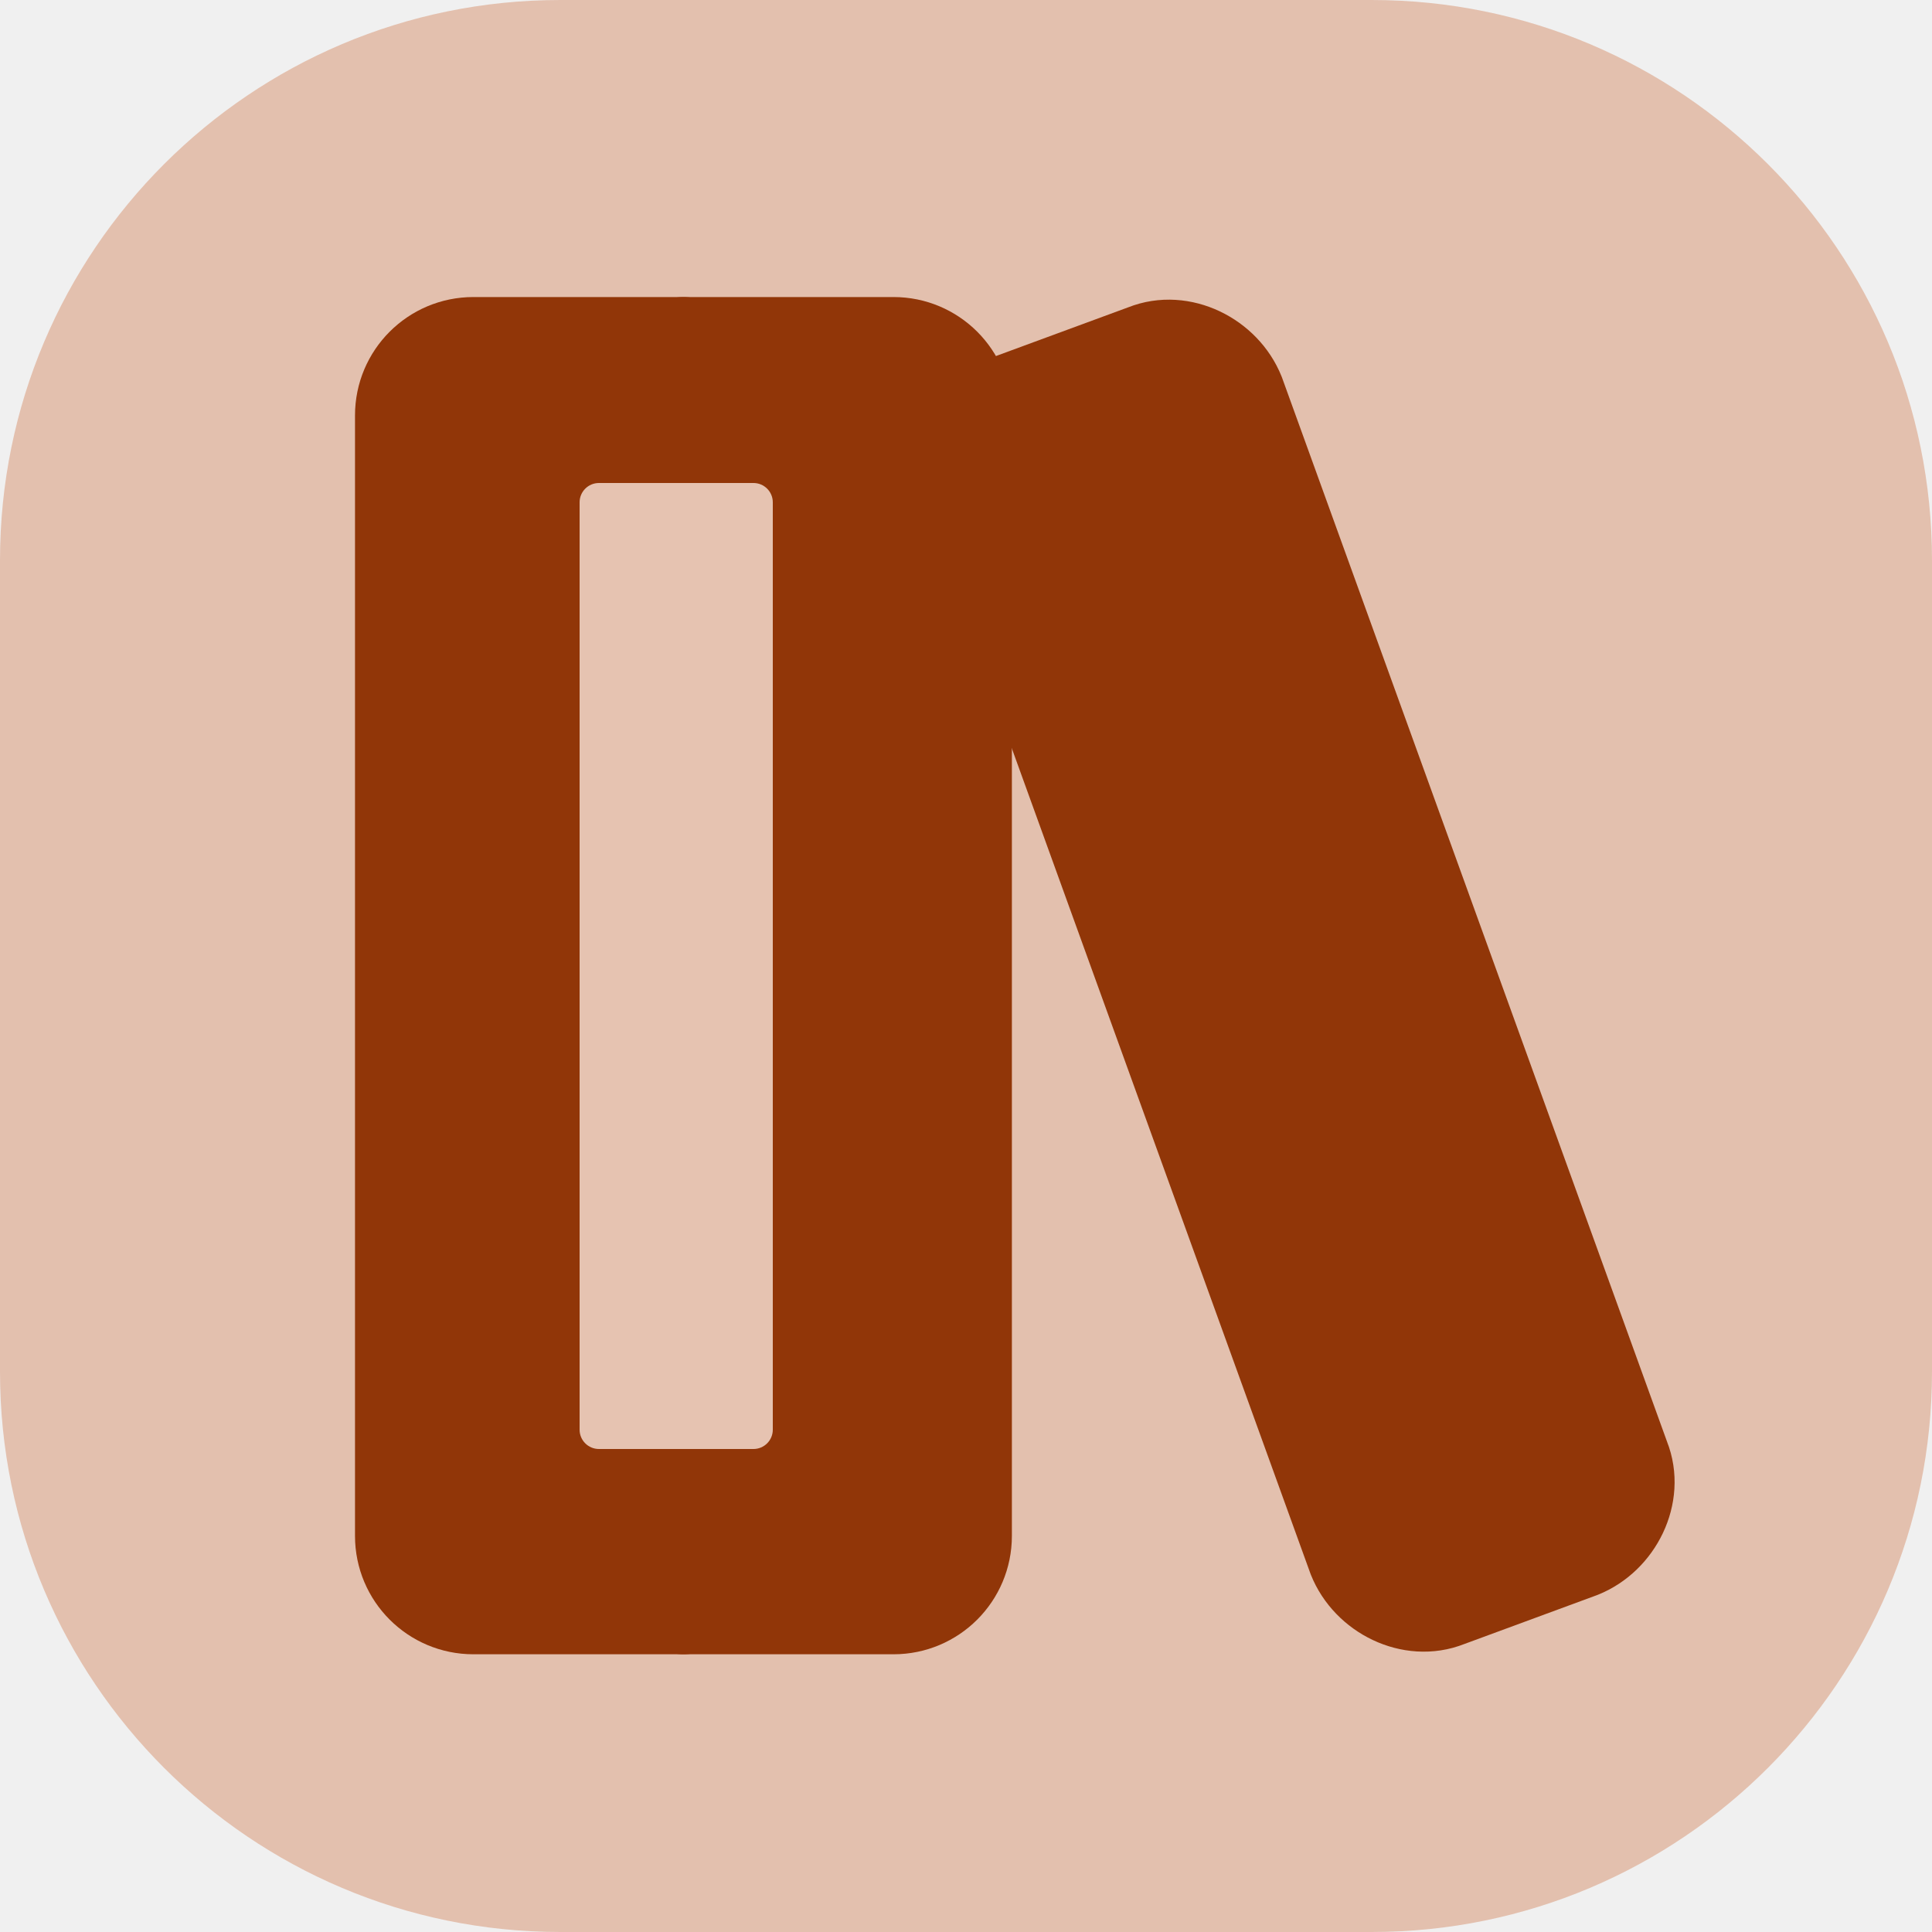
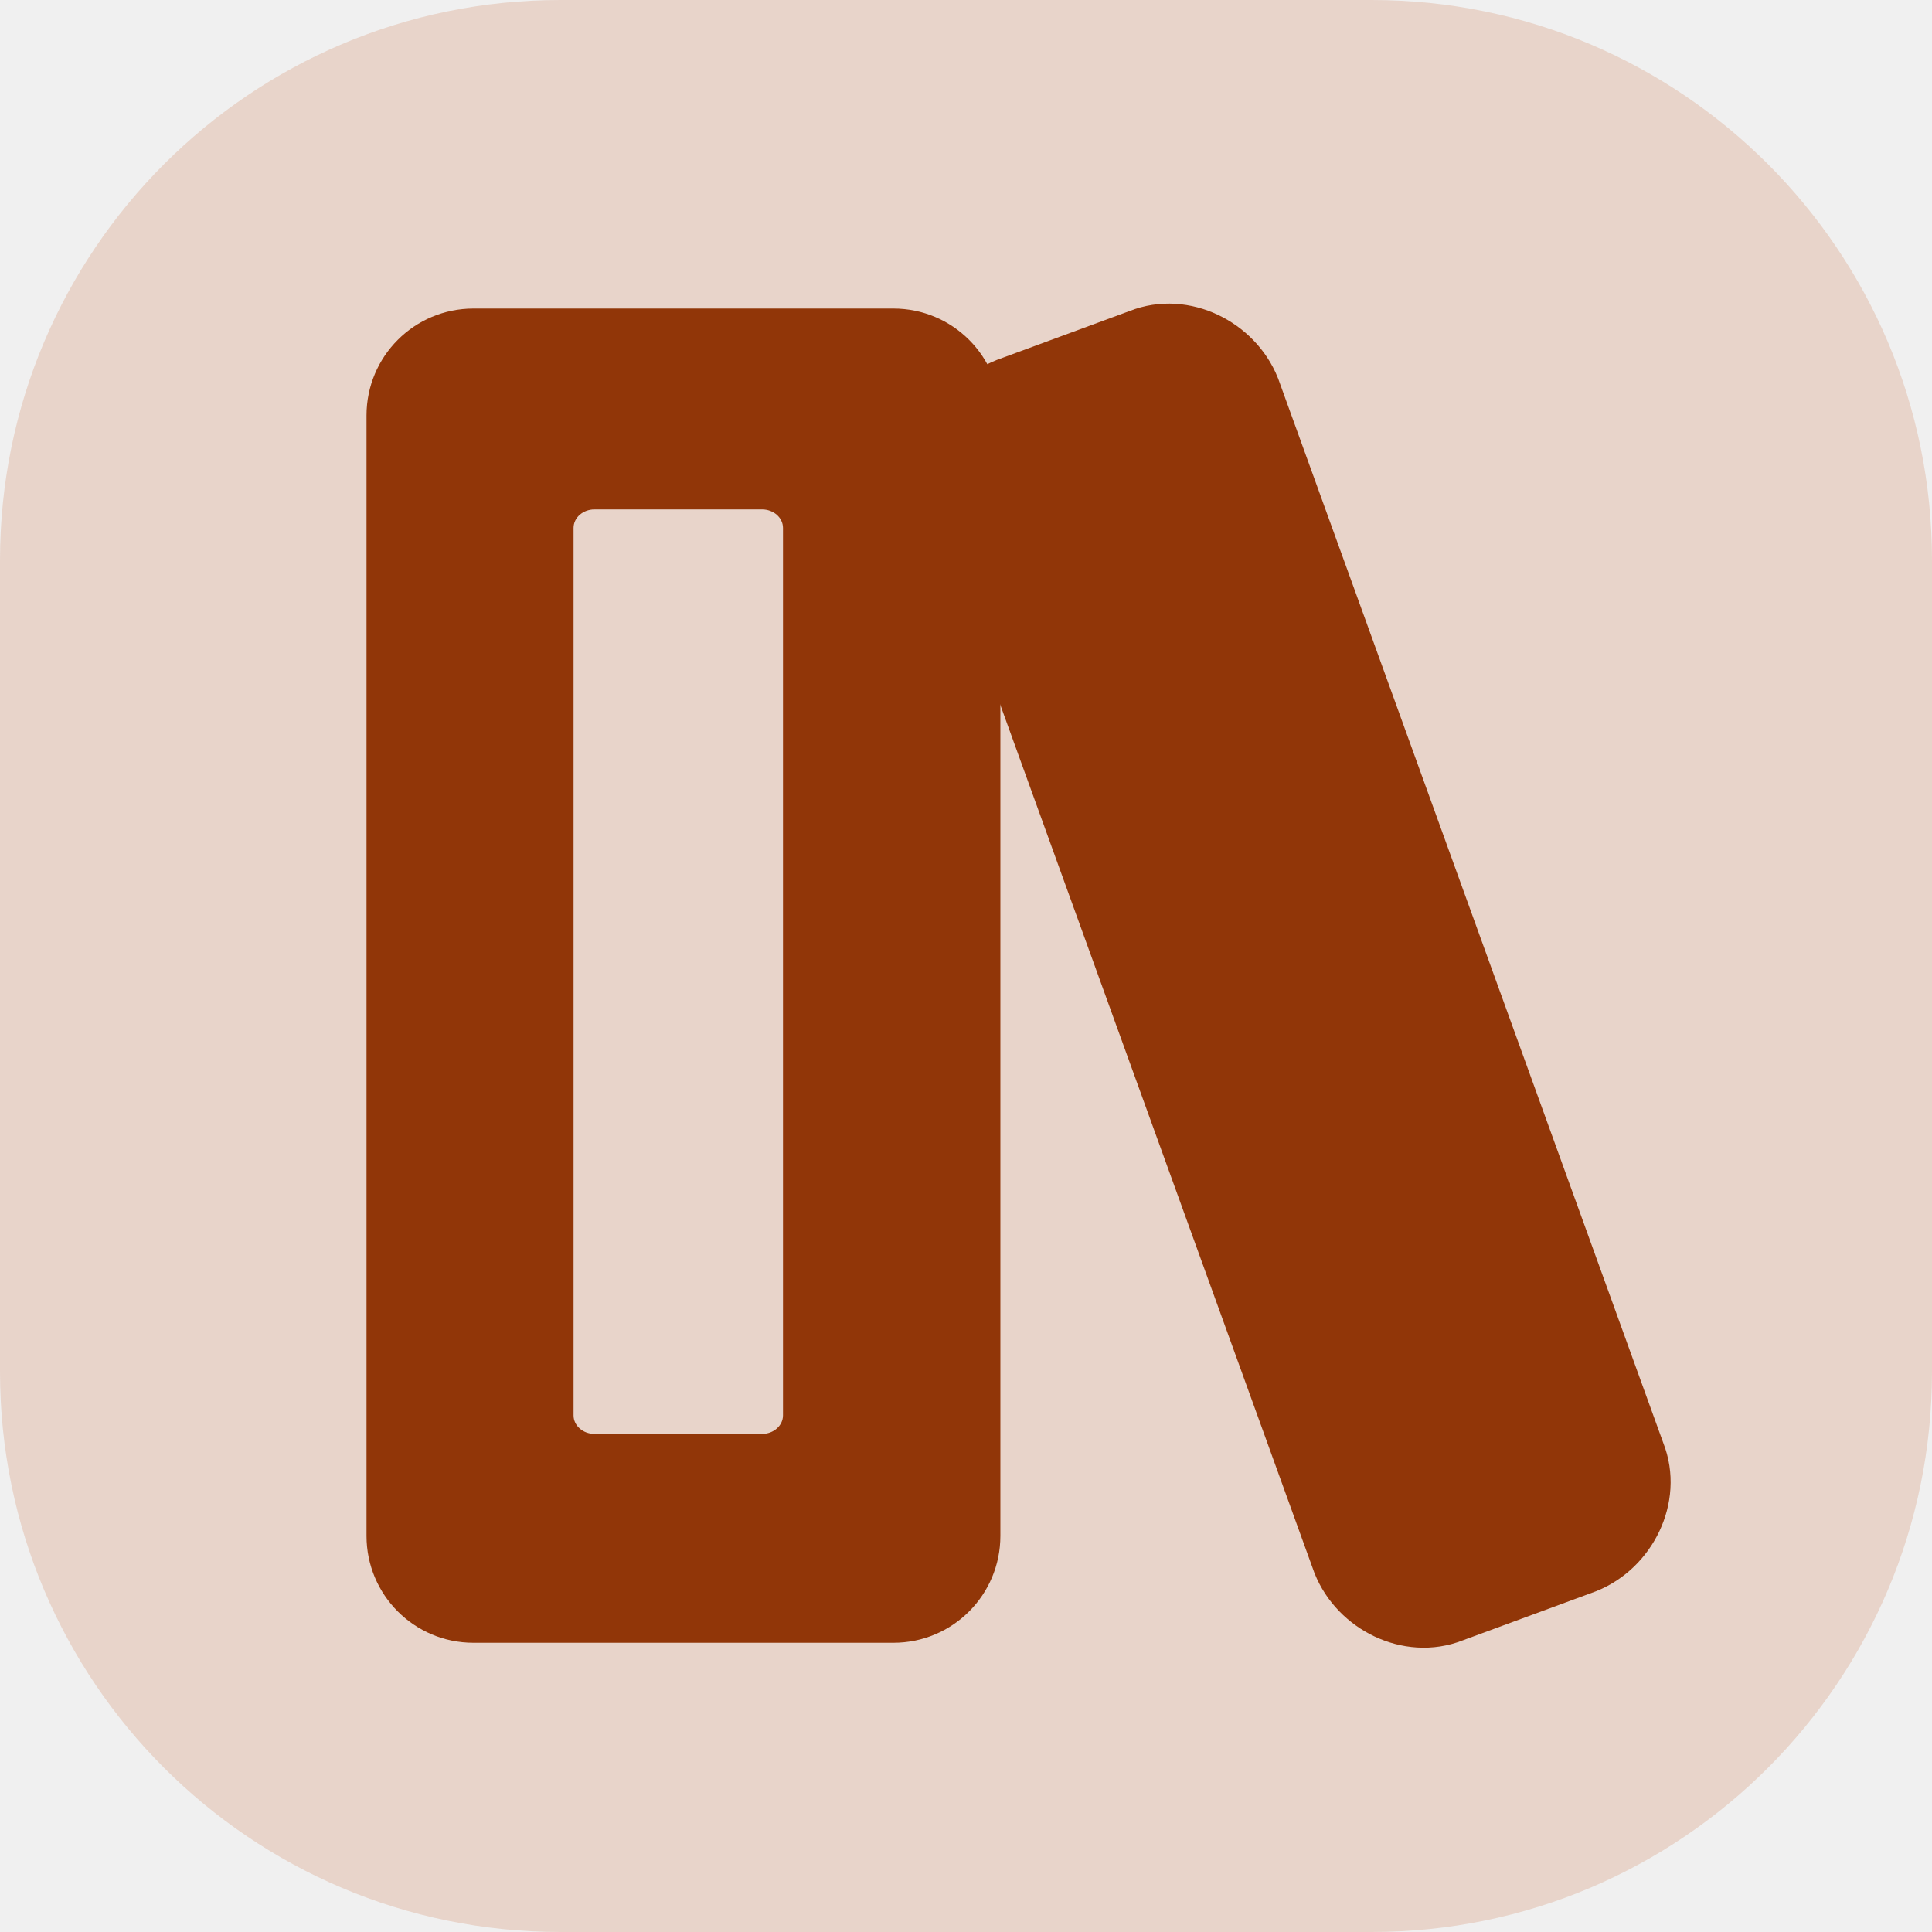
- <svg xmlns="http://www.w3.org/2000/svg" width="100" height="100" viewBox="0 0 100 100" fill="none">
-   <g clip-path="url(#clip0_1_11)">
-     <rect width="100" height="100" fill="url(#paint0_linear_1_11)" />
-     <path d="M46.25 17.875H24.5C22.498 17.875 20.875 19.498 20.875 21.5V79.5C20.875 81.502 22.498 83.125 24.5 83.125H46.25C48.252 83.125 49.875 81.502 49.875 79.5V21.5C49.875 19.498 48.252 17.875 46.25 17.875Z" stroke="#913608" stroke-width="5" stroke-linecap="round" stroke-linejoin="round" />
-     <path d="M35.375 17.875V83.125" stroke="#913608" stroke-width="5" stroke-linecap="round" stroke-linejoin="round" />
-     <path d="M83.95 75.513C84.675 77.325 83.588 79.5 81.775 80.225L74.888 82.763C73.075 83.487 70.9 82.4 70.175 80.588L50.237 25.488C49.513 23.675 50.6 21.5 52.413 20.775L59.3 18.238C61.112 17.512 63.288 18.6 64.013 20.413L83.95 75.513Z" stroke="#913608" stroke-width="5" stroke-linecap="round" stroke-linejoin="round" />
-     <rect x="50" y="23.221" width="12" height="63.498" transform="rotate(-20.5944 50 23.221)" fill="#913608" />
-     <rect x="22" y="19" width="26" height="64" fill="#913608" />
-     <rect x="30" y="25" width="10" height="50" rx="1" fill="#E6C3B1" />
-   </g>
-   <defs>
-     <linearGradient id="paint0_linear_1_11" x1="50" y1="0" x2="50" y2="100" gradientUnits="userSpaceOnUse">
-       <stop stop-color="#CB6734" stop-opacity="0.35" />
-       <stop offset="1" stop-color="#CB6734" stop-opacity="0.35" />
-     </linearGradient>
-     <clipPath id="clip0_1_11">
-       <rect width="100" height="100" rx="29" fill="white" />
-     </clipPath>
-   </defs>
+ <svg xmlns="http://www.w3.org/2000/svg" width="1024" height="1024" viewBox="0 0 1024 1024" fill="none">
+   <path d="M727.04 0H296.96C132.954 0 0 132.953 0 296.96V727.04C0 891.046 132.953 1024 296.96 1024H727.04C891.046 1024 1024 891.047 1024 727.04V296.96C1024 132.954 891.047 0 727.04 0Z" fill="#E8D4CA" />
+   <path d="M473.6 183.04H250.88C230.38 183.04 213.76 199.66 213.76 220.16V814.08C213.76 834.58 230.38 851.2 250.88 851.2H473.6C494.1 851.2 510.72 834.58 510.72 814.08V220.16C510.72 199.66 494.1 183.04 473.6 183.04Z" stroke="#913608" stroke-width="39" stroke-linecap="round" />
+   <path d="M362.24 183.04V851.2" stroke="#913608" stroke-width="5" stroke-linecap="round" />
+   <path d="M859.648 773.248C867.072 791.808 855.936 814.08 837.376 821.504L766.848 847.488C748.288 854.912 726.016 843.776 718.592 825.216L514.432 260.992C507.008 242.432 518.144 220.16 536.704 212.736L607.232 186.752C625.792 179.328 648.064 190.464 655.488 209.024L859.648 773.248Z" stroke="#913608" stroke-width="47" stroke-linecap="round" />
+   <path d="M627.027 194.56L512 237.783L740.715 846.45L855.742 803.227L627.027 194.56Z" fill="#913608" />
+   <path d="M511 195H225V850H511V195Z" fill="#913608" />
+   <path d="M403.9 270H315.1C308.97 270 304 274.388 304 279.8V750.2C304 755.612 308.97 760 315.1 760H403.9C410.03 760 415 755.612 415 750.2V279.8C415 274.388 410.03 270 403.9 270Z" fill="#E8D4CA" />
</svg>
